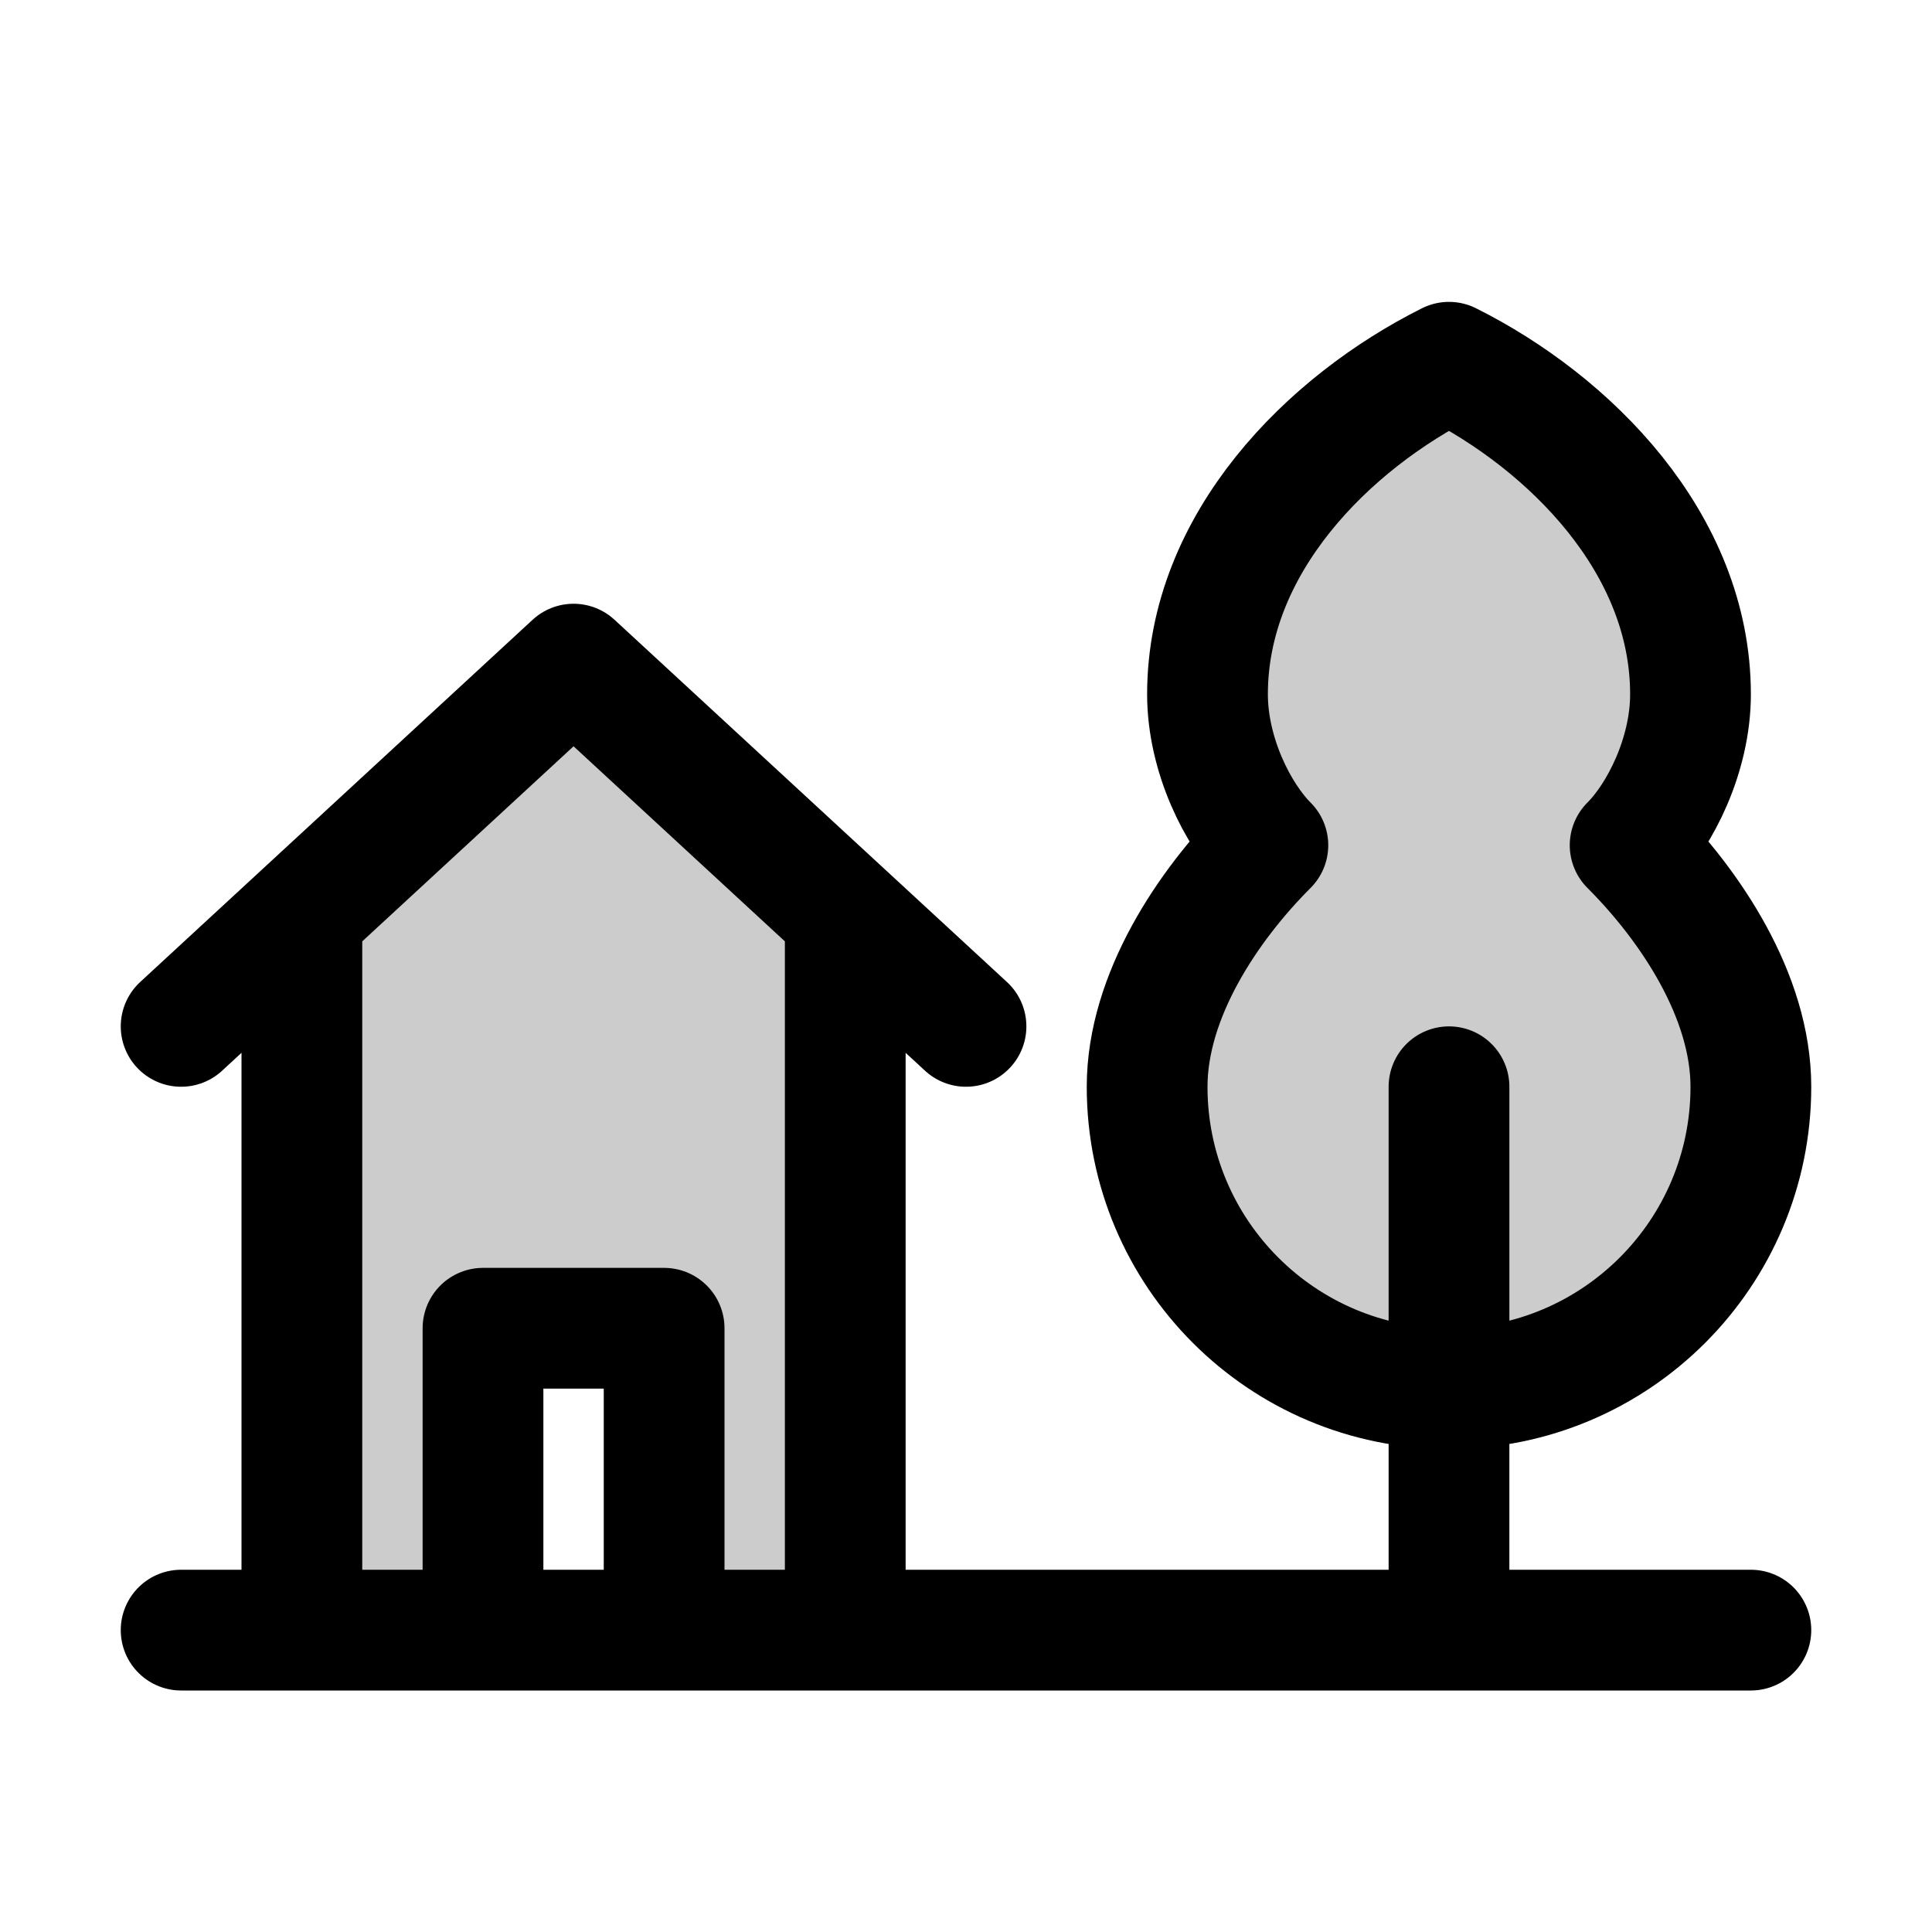
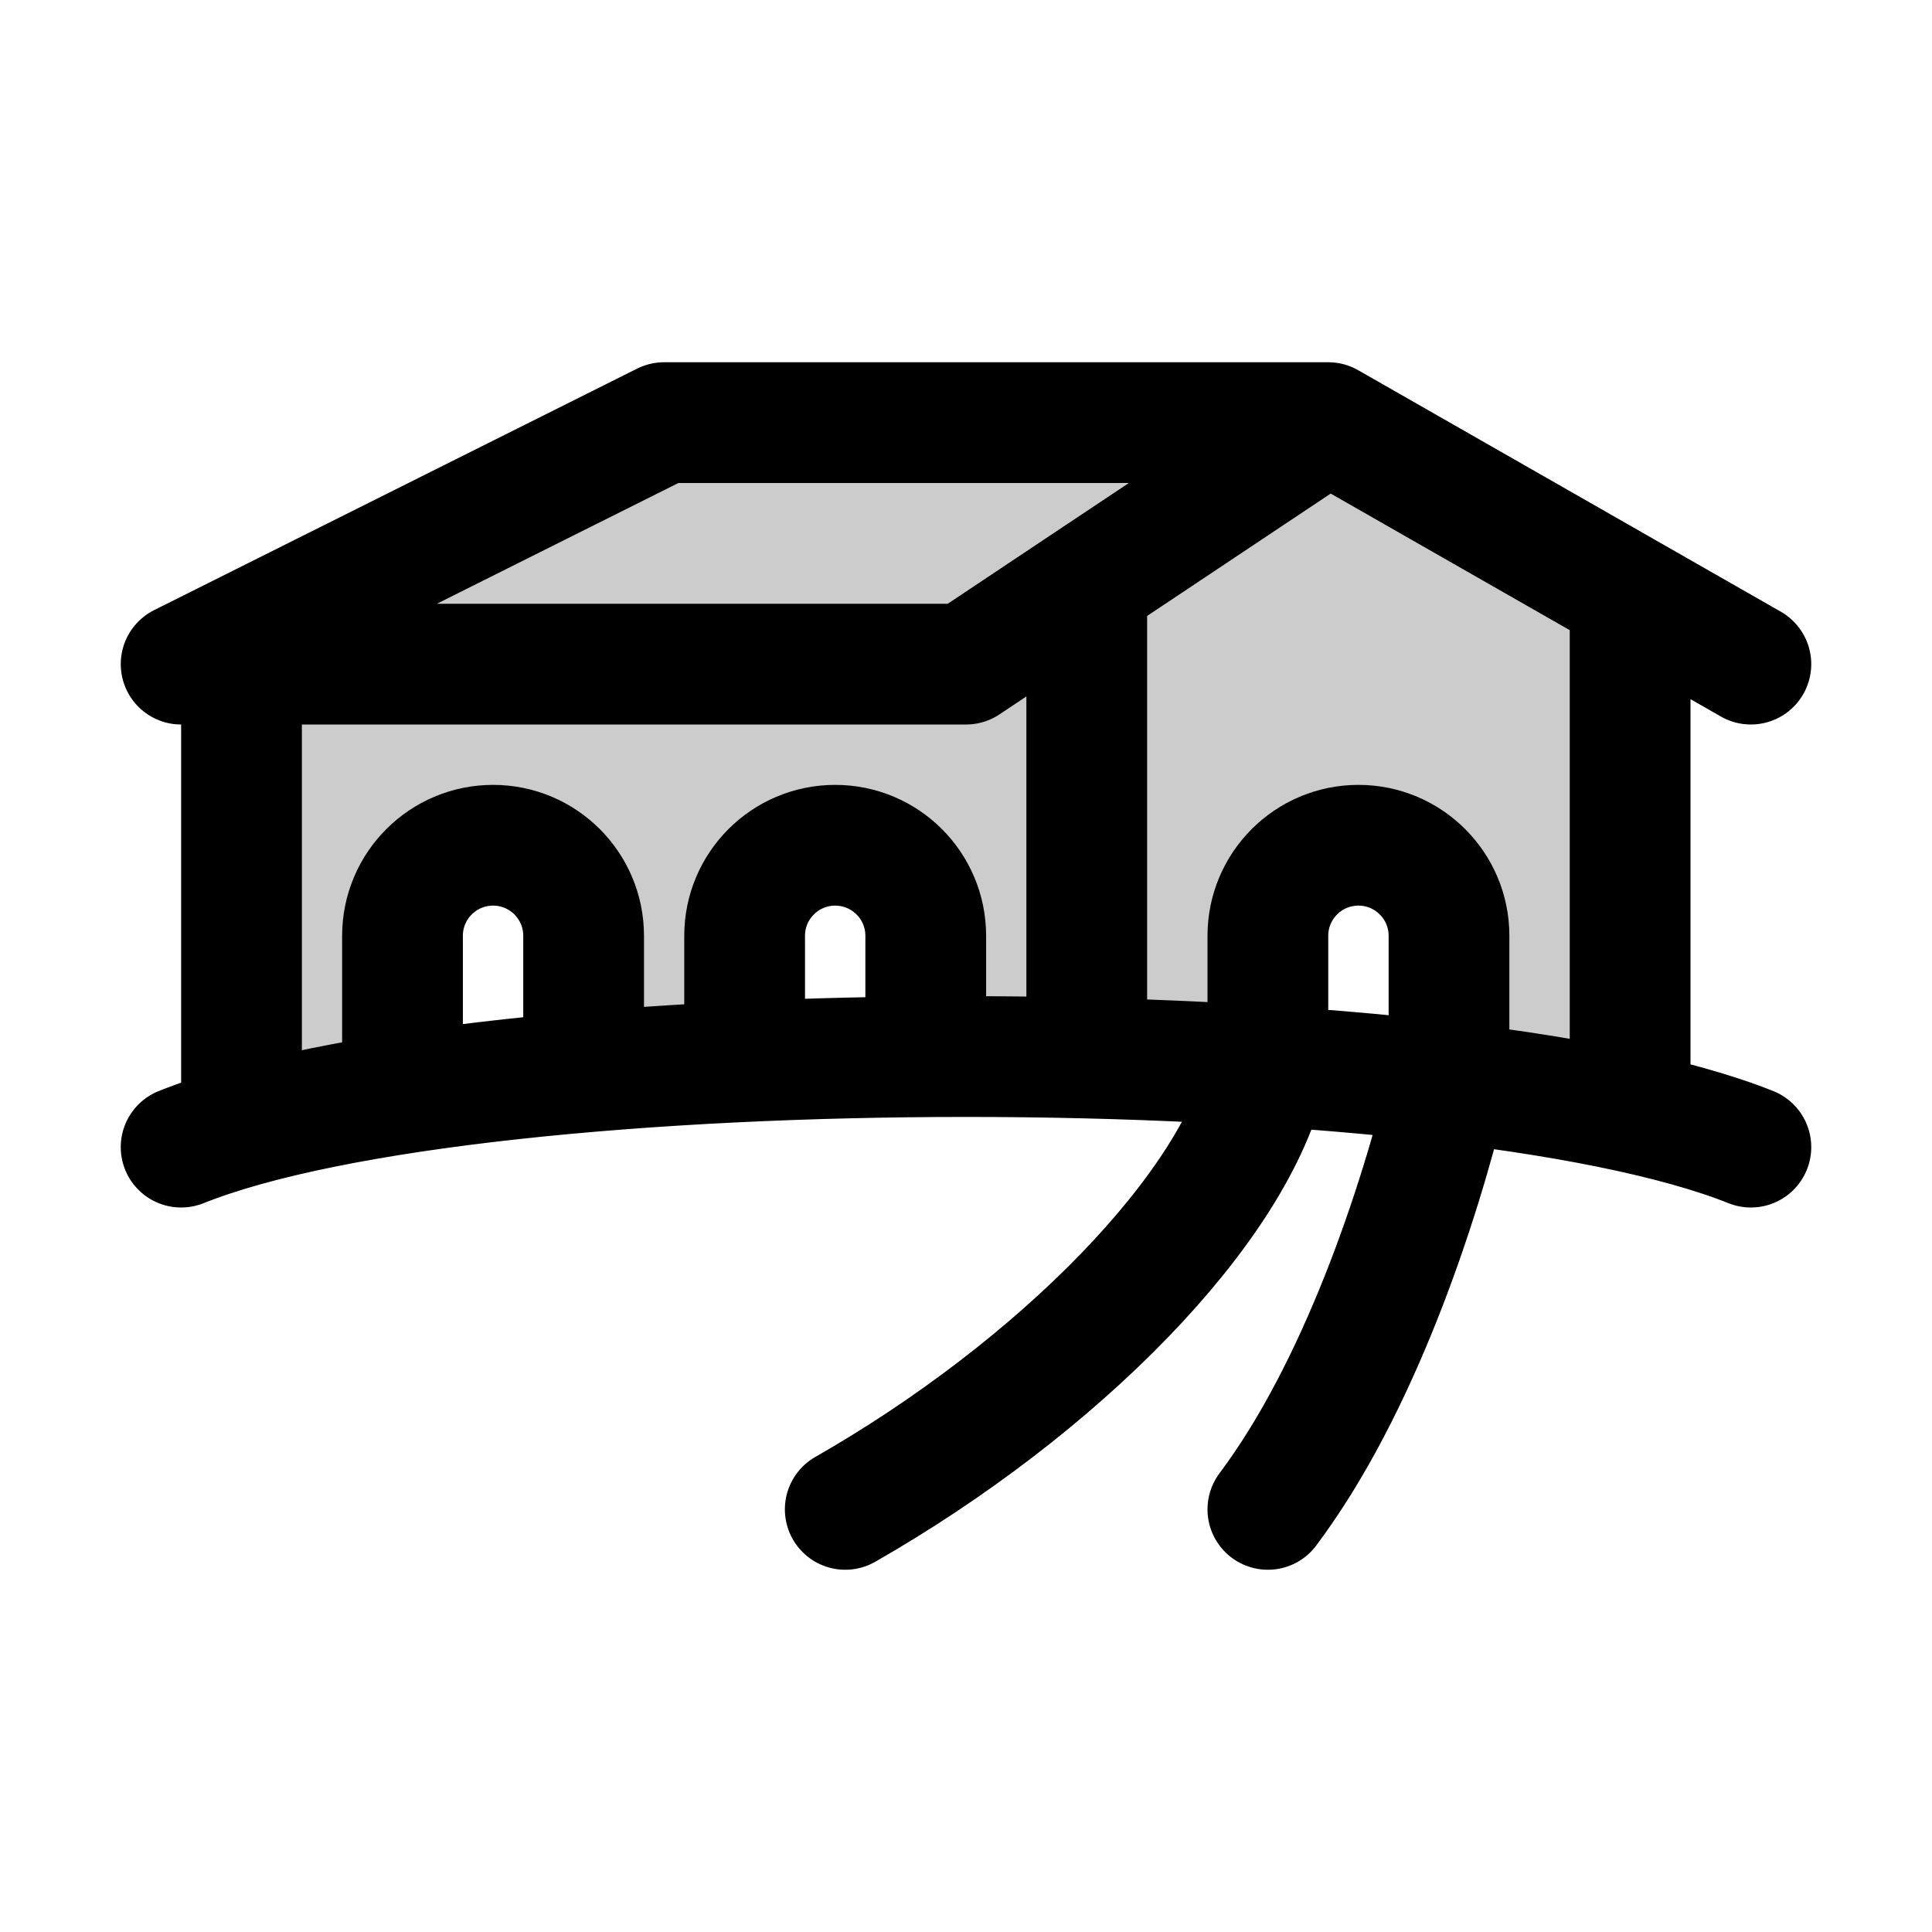
<svg xmlns="http://www.w3.org/2000/svg" fill="none" viewBox="0 0 24 24" stroke-width="1.5" stroke="currentColor" aria-hidden="true" data-slot="icon">
-   <path fill="currentColor" stroke="none" opacity=".2" fill-rule="evenodd" d="M7.125 8.25L2.25 12.75L3.75 12.75L3.75 20.25L6 20.25L6 16.5L8.25 16.5L8.25 20.25L10.5 20.25L10.5 12.75L12 12.75ZM17.44 4.816L17.076 5.063L16.725 5.338L16.392 5.64L16.082 5.968L15.801 6.319L15.554 6.694L15.346 7.089L15.258 7.295L15.118 7.72L15.03 8.164L15 8.625L15.03 8.998L15.111 9.361L15.27 9.784L15.475 10.154L15.61 10.343L15.75 10.5L15.378 10.905L15.112 11.243L14.867 11.606L14.65 11.989L14.472 12.389L14.341 12.8L14.265 13.219L14.25 13.5L14.282 13.989L14.378 14.471L14.535 14.935L14.752 15.375L15.025 15.783L15.348 16.152L15.717 16.475L16.125 16.748L16.565 16.965L17.029 17.122L17.511 17.218L18 17.25L18.489 17.218L18.971 17.122L19.435 16.965L19.875 16.748L20.283 16.475L20.652 16.152L20.975 15.783L21.248 15.375L21.465 14.935L21.622 14.471L21.718 13.989L21.75 13.5L21.746 13.359L21.716 13.079L21.621 12.662L21.528 12.389L21.35 11.989L21.133 11.606L20.888 11.243L20.622 10.905L20.25 10.5L20.39 10.343L20.525 10.154L20.652 9.94L20.766 9.703L20.914 9.272L20.992 8.812L20.992 8.393L20.933 7.94L20.818 7.505L20.742 7.295L20.556 6.889L20.446 6.694L20.199 6.319L19.766 5.801L19.275 5.338L18.743 4.936L18.374 4.703L18 4.5Z" />
-   <path stroke-linecap="round" stroke-linejoin="round" d="M2.25 12.75 7.125 8.25 12 12.75M3.75 11.4v8.85h6.75V11.4M6 20.25v-3.75h2.25v3.75M18 4.5c-1.5.75-3 2.25-3 4.125 0 .75.375 1.5.75 1.875-.75.75-1.5 1.875-1.5 3a3.75 3.75 0 0 0 7.5 0c0-1.125-.75-2.25-1.5-3 .375-.375.75-1.125.75-1.875 0-1.875-1.5-3.375-3-4.125ZM18 13.5v6.75M2.25 20.25h19.5" />
+   <path fill="currentColor" stroke="none" opacity=".2" fill-rule="evenodd" d="M2.25 8.25L3 8.25L3.046 13.986L4.011 13.758L5 13.583L5 11.625L5.038 11.334L5.086 11.194L5.151 11.062L5.33 10.83L5.562 10.651L5.834 10.538L6.125 10.5L6.416 10.538L6.688 10.651L6.81 10.732L7.018 10.94L7.164 11.194L7.24 11.478L7.25 11.625L7.25 13.318L8.139 13.25L9.25 13.188L9.25 11.625L9.288 11.334L9.336 11.194L9.482 10.94L9.69 10.732L9.812 10.651L10.084 10.538L10.375 10.5L10.666 10.538L10.938 10.651L11.06 10.732L11.268 10.94L11.414 11.194L11.462 11.334L11.5 11.625L11.5 13.127L13.473 13.143L14.442 13.174L15.75 13.243L15.76 11.478L15.788 11.334L15.901 11.062L16.08 10.83L16.19 10.732L16.444 10.586L16.728 10.51L16.875 10.5L17.166 10.538L17.438 10.651L17.67 10.83L17.849 11.062L17.962 11.334L18 11.625L18 13.447L18.879 13.564L19.989 13.758L20.25 7.393L16.5 5.25L8.25 5.25Z" />
+   <path stroke-linecap="round" stroke-linejoin="round" d="M2.25 8.25 8.25 5.25H16.5L12 8.25H2.25ZM16.5 5.25 21.75 8.25M3 8.25v5.749M13.5 7.25v5.893M20.25 7.393v6.42M2.25 14.25C6 12.75 18 12.75 21.75 14.25M5 13.583v-1.958a1.125 1.125 0 0 1 2.25 0v1.693M9.25 13.187v-1.562a1.125 1.125 0 0 1 2.25 0v1.502M15.75 13.243v-1.618a1.125 1.125 0 0 1 2.25 0v1.822M10.5 18.75C13.125 17.25 15.375 15 15.75 13.243M15.75 18.75C16.875 17.25 17.625 15 18 13.447" />
</svg>
